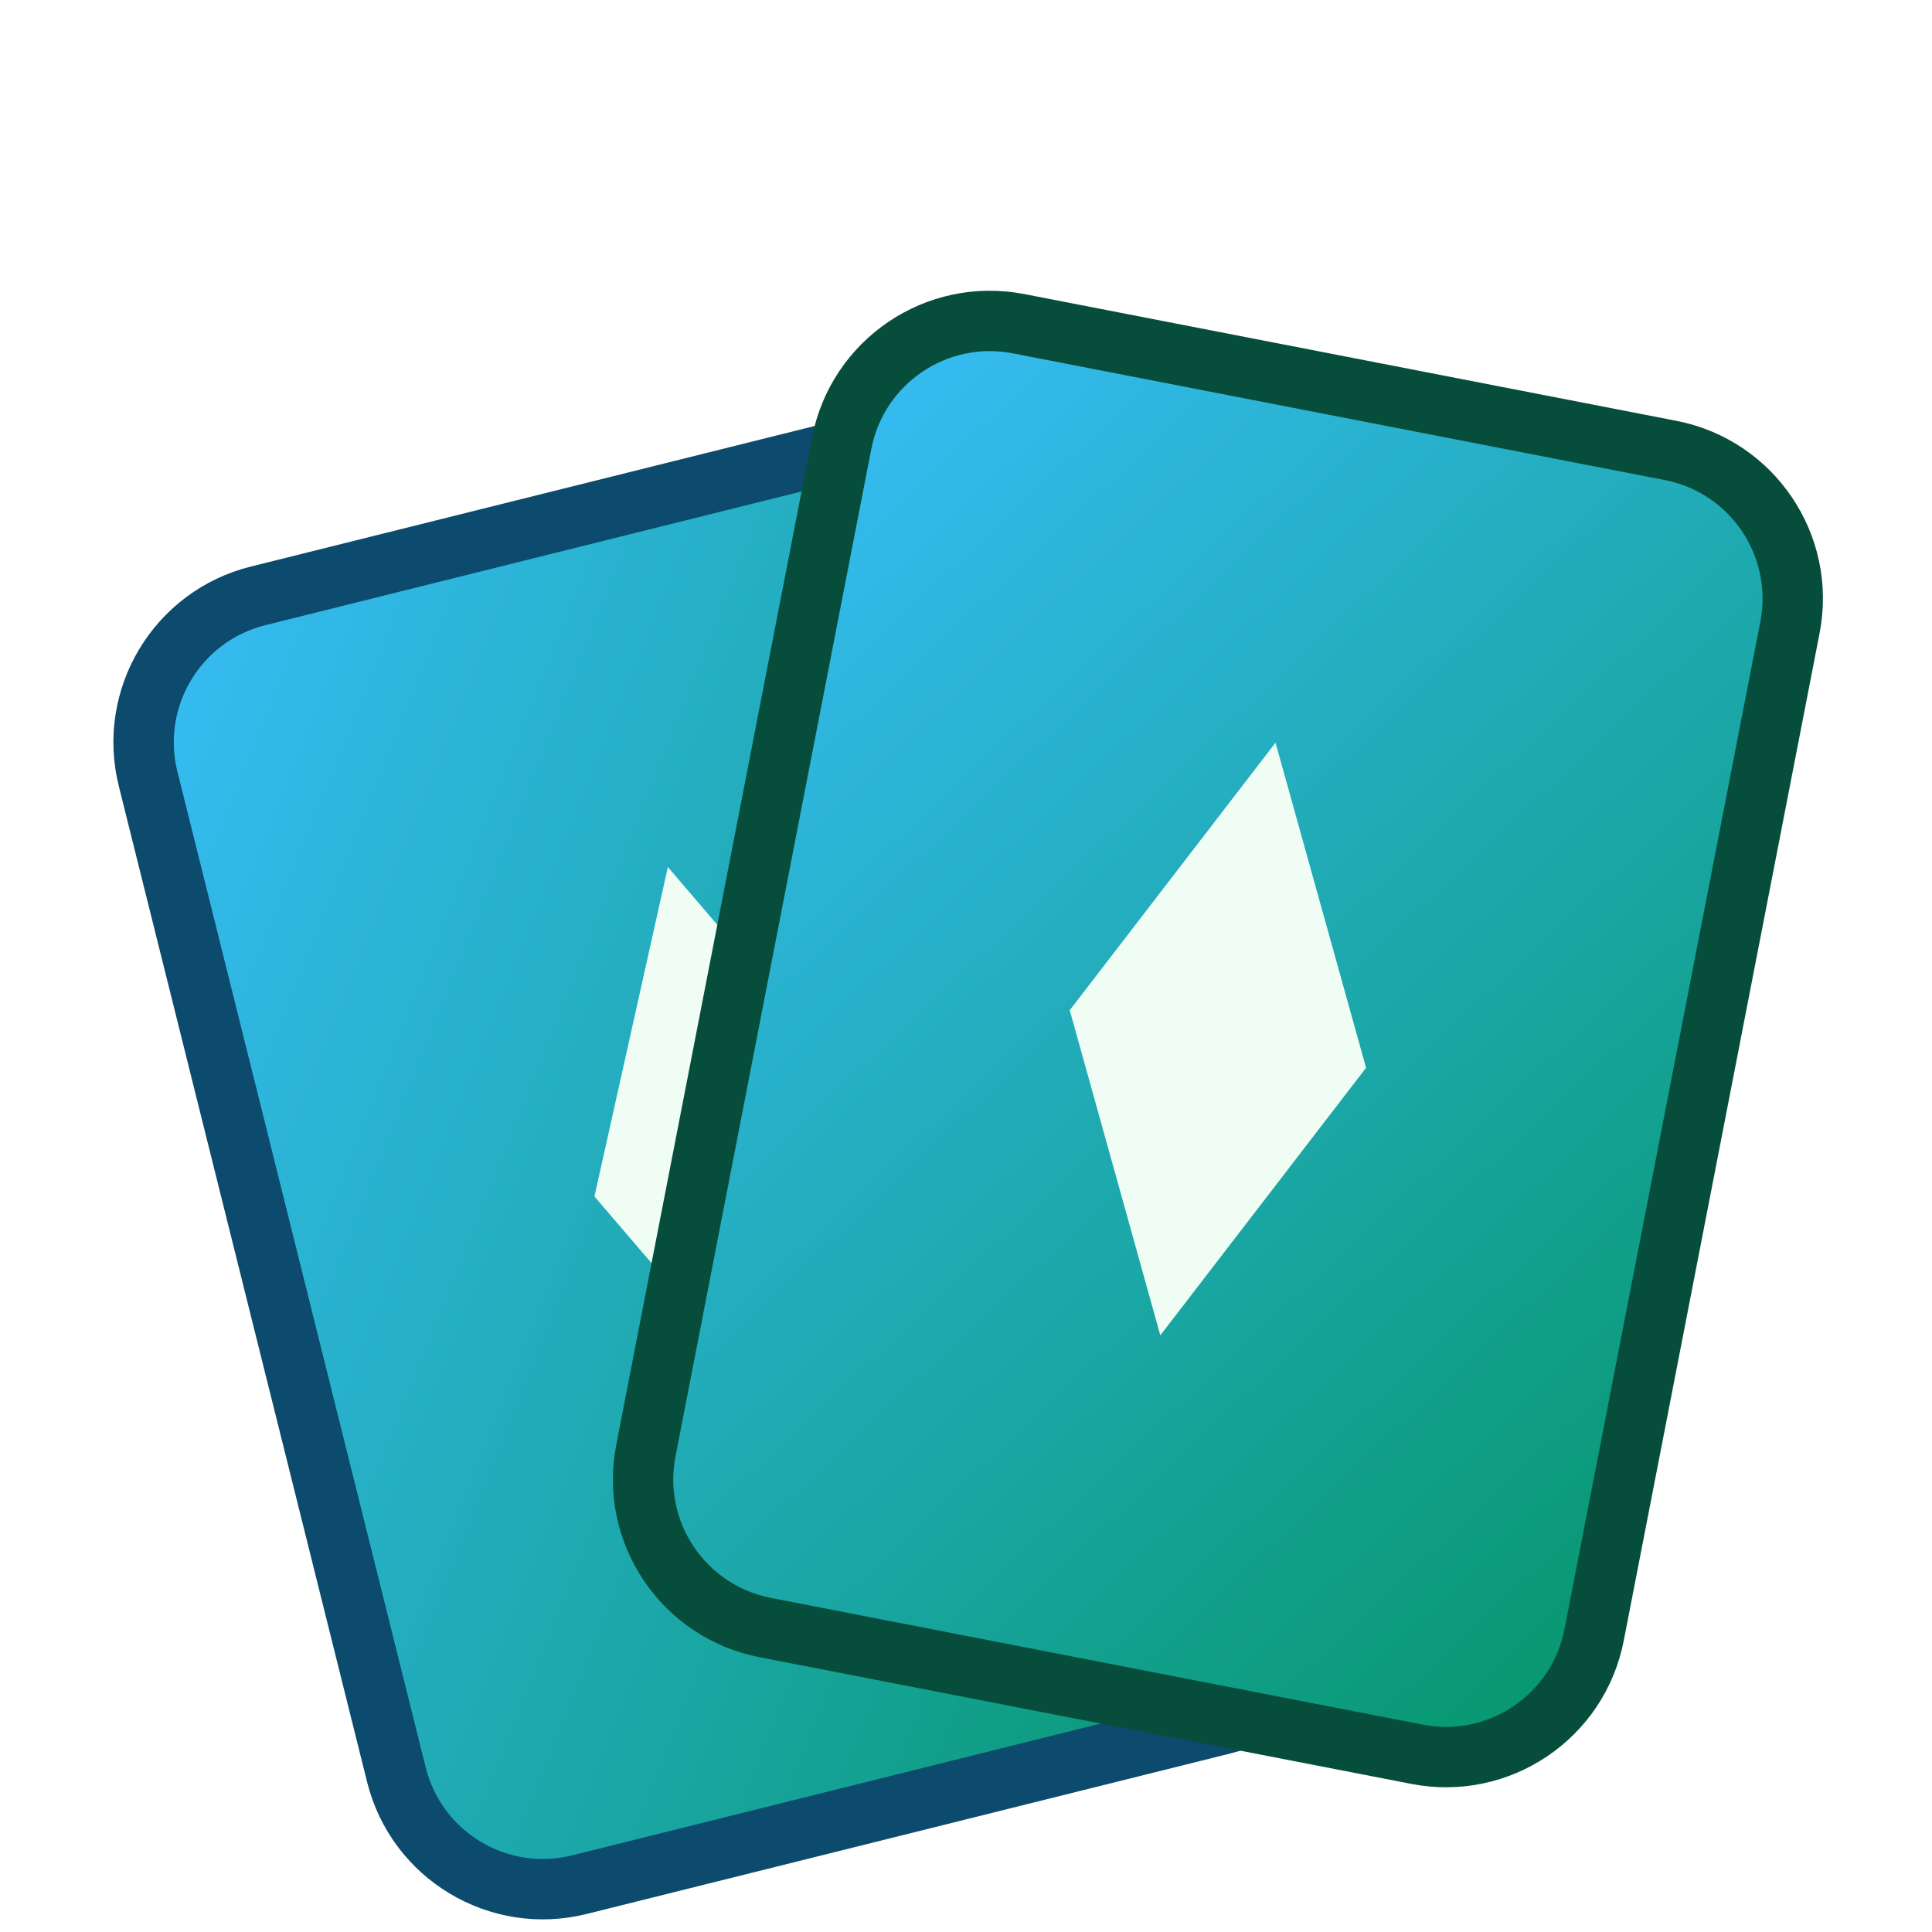
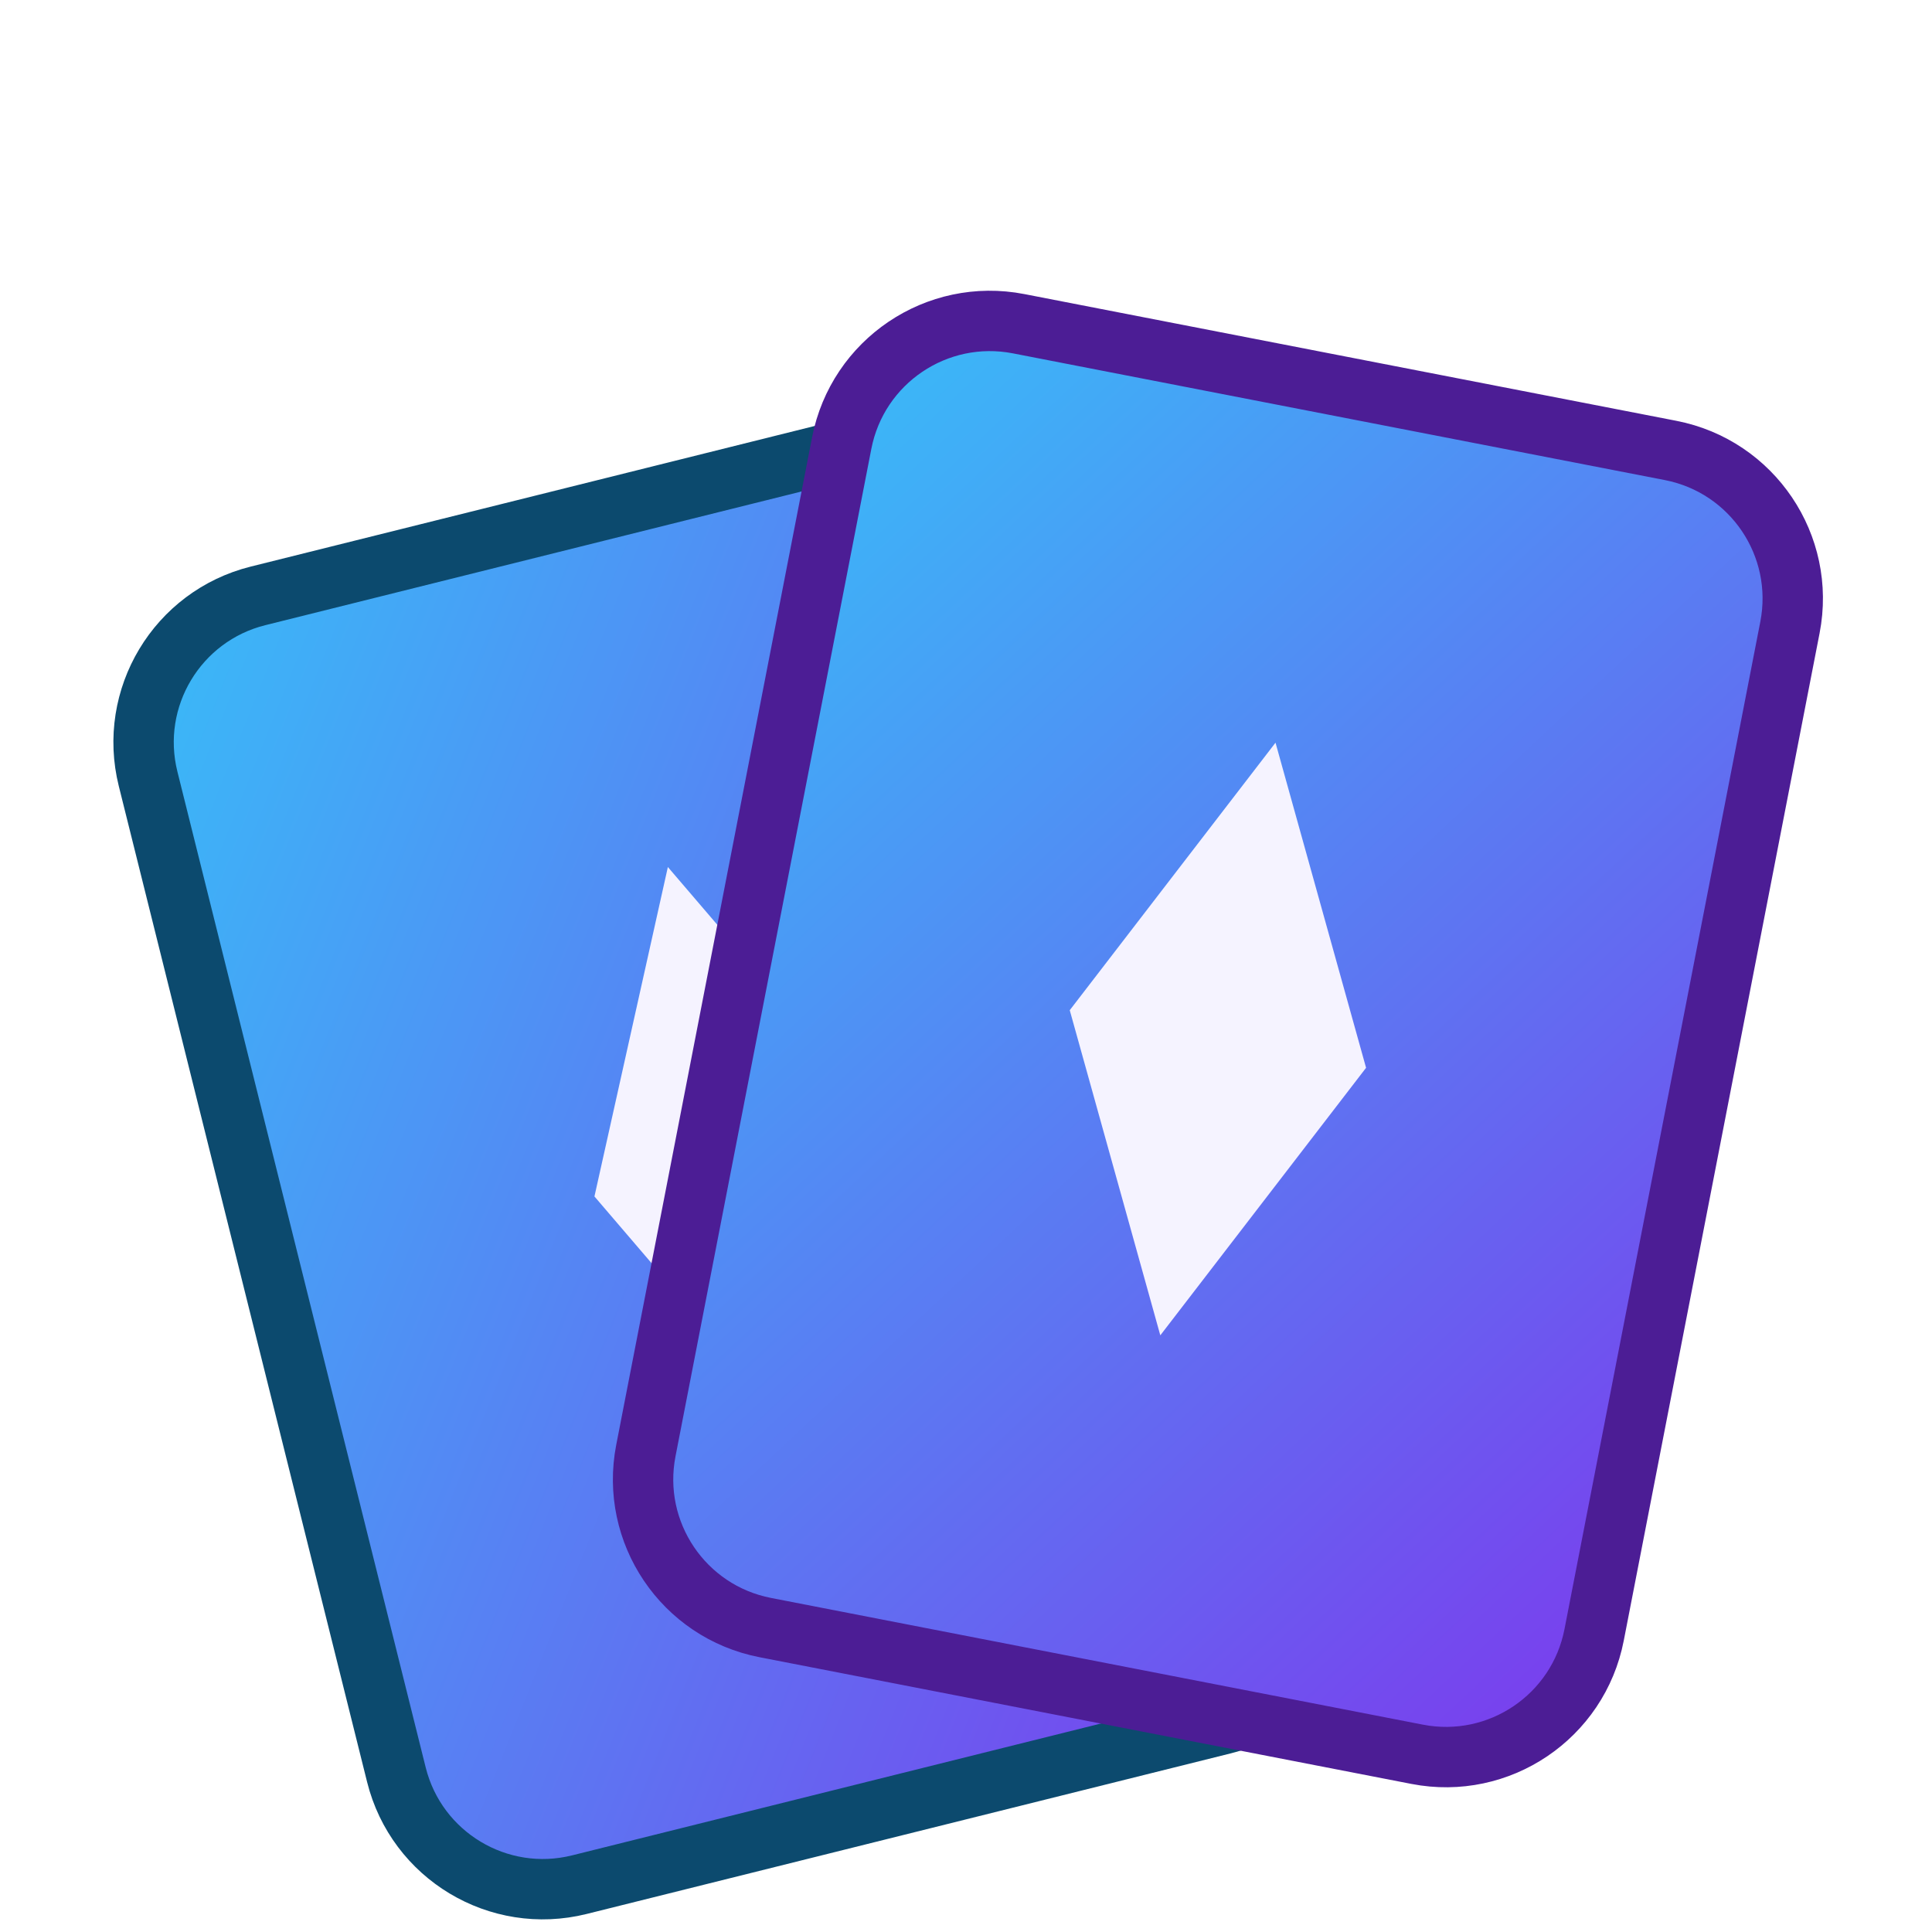
<svg xmlns="http://www.w3.org/2000/svg" viewBox="0 0 32 32">
  <defs>
    <linearGradient id="cardGrad" x1="0" y1="0" x2="1" y2="1">
      <stop offset="0" stop-color="#38bdf8" />
-       <stop offset="1" stop-color="#059669" />
+       <stop offset="1" stop-color="#7c3aed" />
    </linearGradient>
  </defs>
  <g transform="rotate(-14 13 18)">
    <rect x="4" y="8" width="16" height="22" rx="2.5" fill="url(#cardGrad)" stroke="#0c4a6e" stroke-width="1" />
-     <path d="M12 14 L14.5 19 L12 24 L9.5 19 Z" fill="#f0fdf4" />
+     <path d="M12 14 L14.5 19 L12 24 L9.5 19 Z" fill="#f5f3ff" />
  </g>
  <g transform="rotate(11 19 18)">
-     <rect x="12" y="6" width="16" height="22" rx="2.5" fill="url(#cardGrad)" stroke="#064e3b" stroke-width="1" />
-     <path d="M20 12 L22.5 17 L20 22 L17.5 17 Z" fill="#f0fdf4" />
+     <rect x="12" y="6" width="16" height="22" rx="2.5" fill="url(#cardGrad)" stroke="#4c1d95" stroke-width="1" />
+     <path d="M20 12 L22.5 17 L20 22 L17.5 17 Z" fill="#f5f3ff" />
  </g>
</svg>
